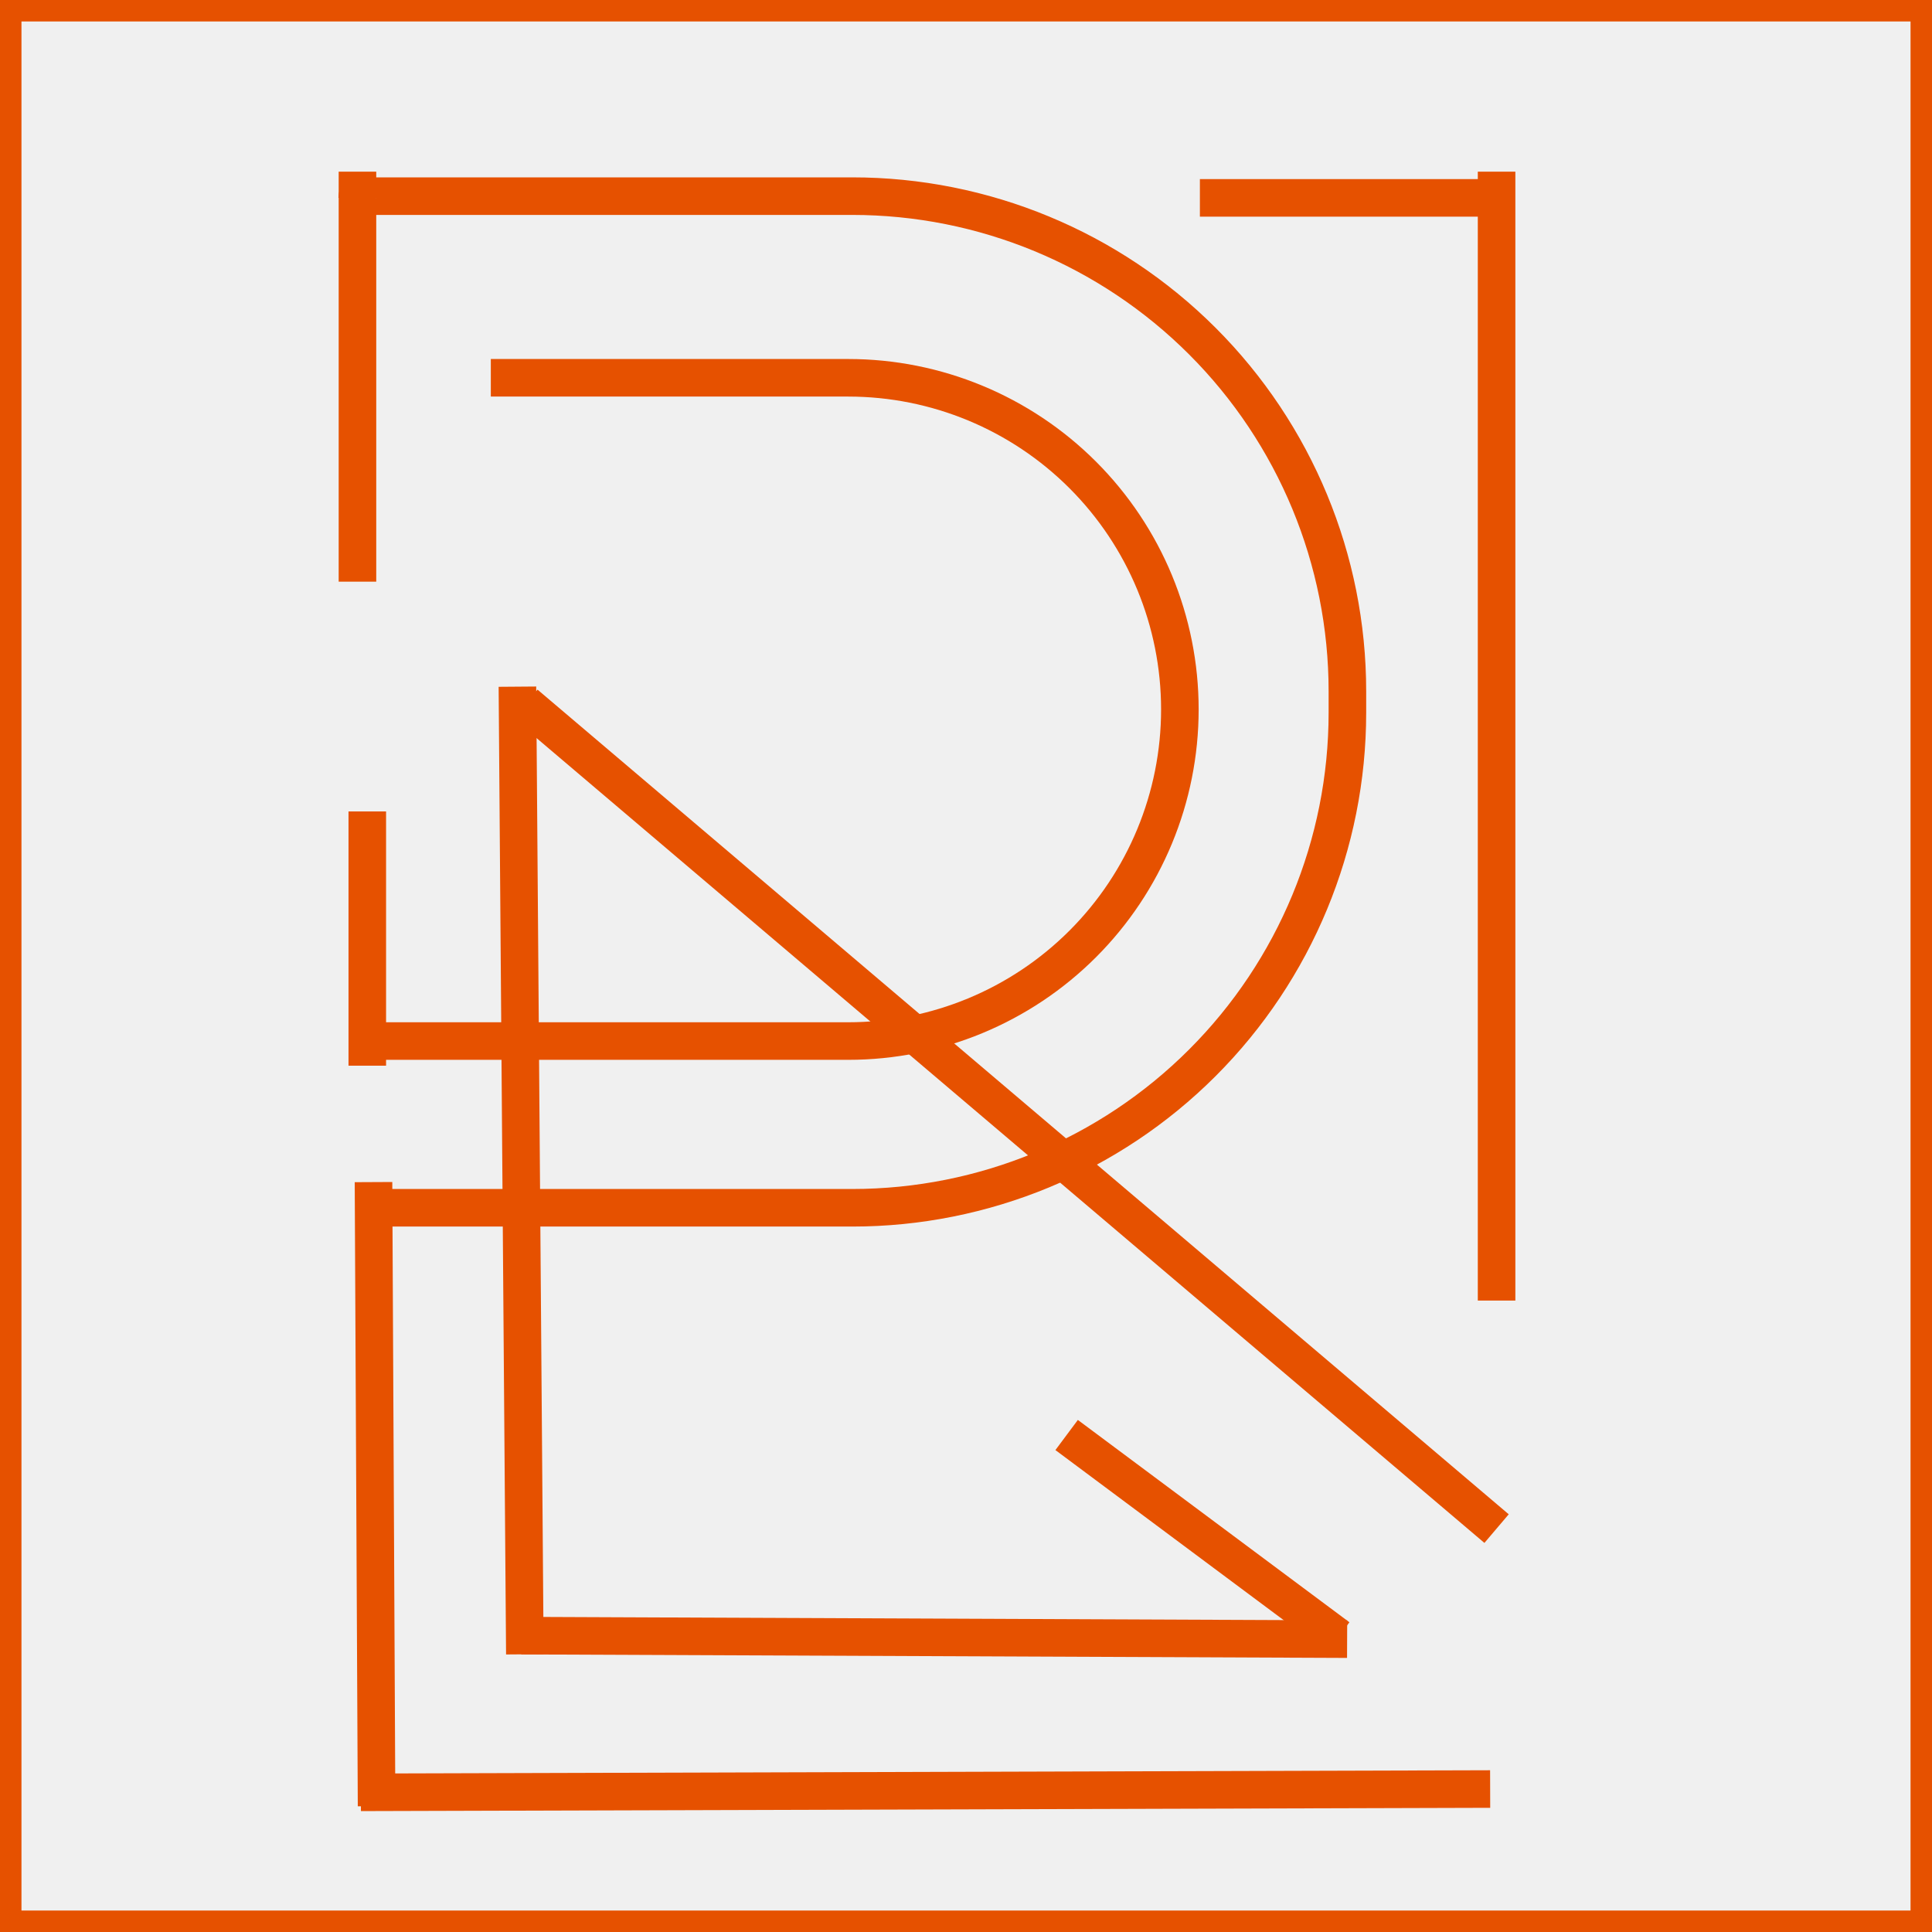
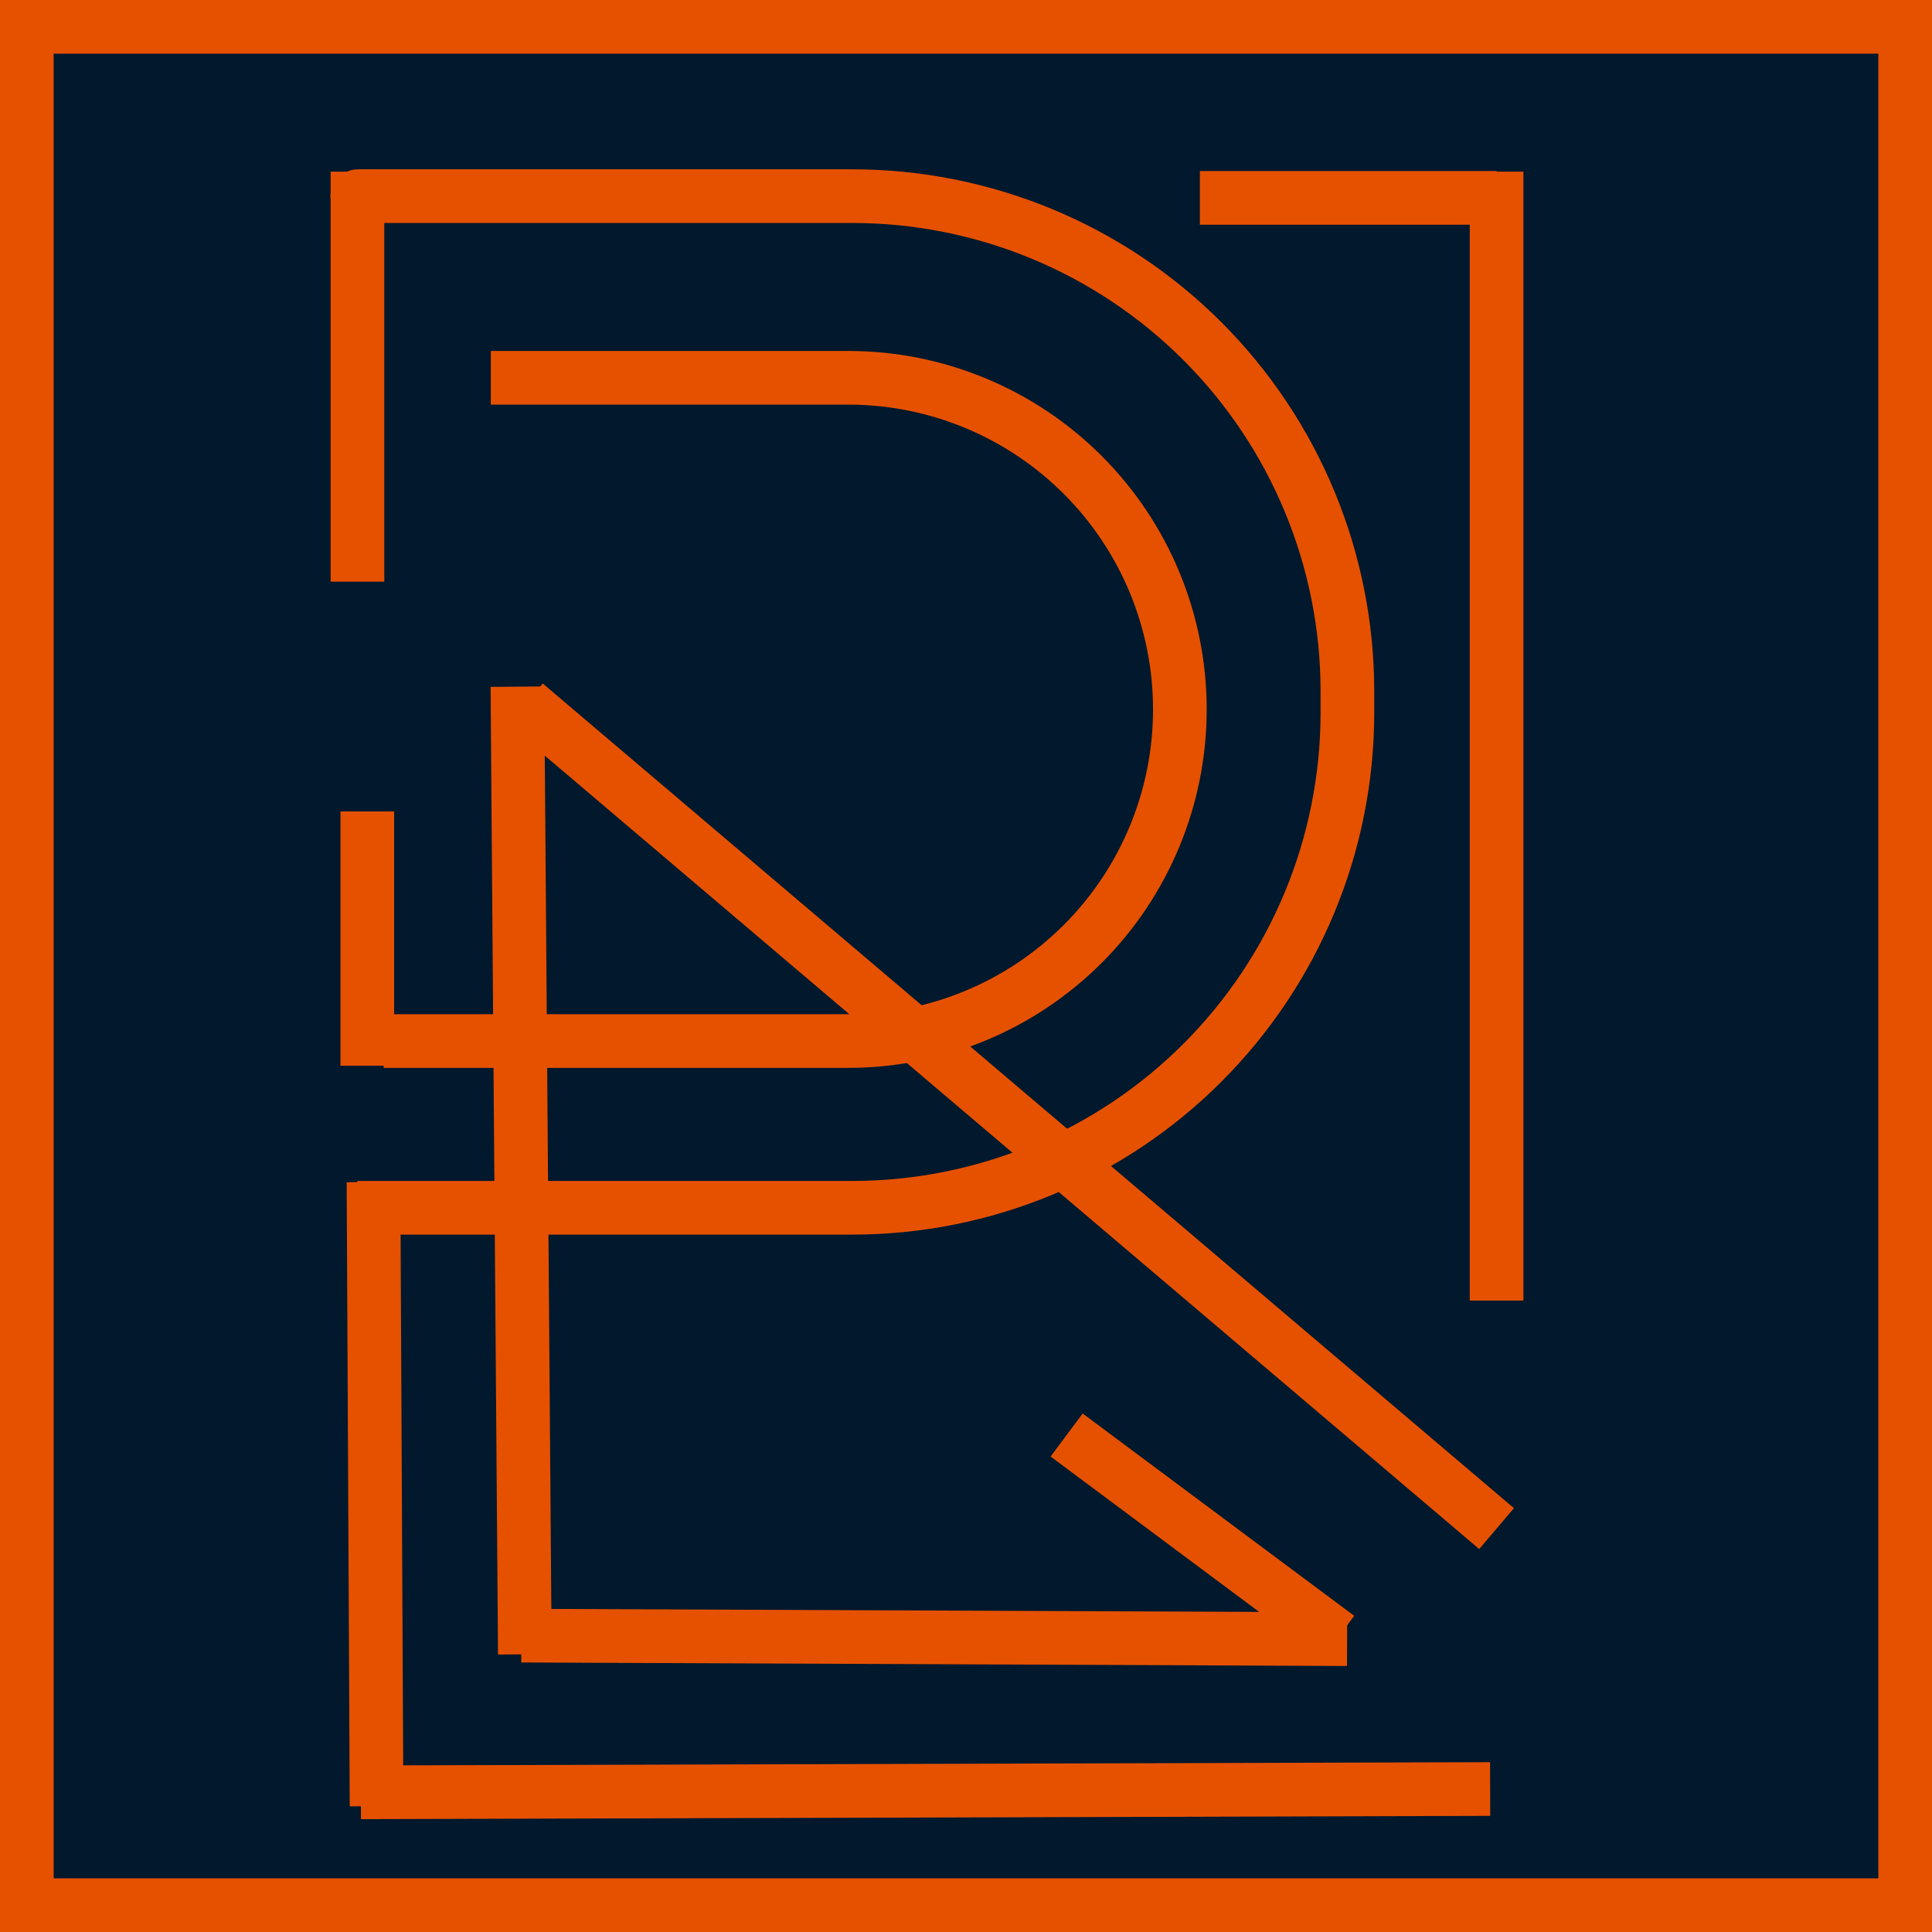
<svg xmlns="http://www.w3.org/2000/svg" width="1080" zoomAndPan="magnify" viewBox="0 0 810 810" height="1080" preserveAspectRatio="xMidYMid meet" version="1.0">
  <defs>
-     <clipPath id="b246cc84d7">
+     <clipPath id="a32ddee1bf">
      <path d="M 0.898 0.898 L 809.102 0.898 L 809.102 809.102 L 0.898 809.102 Z M 0.898 0.898 " clip-rule="nonzero" />
    </clipPath>
  </defs>
-   <path stroke-linecap="butt" transform="matrix(0, 0.75, -0.75, 0, 157.7413, 71.97481)" fill="none" stroke-linejoin="miter" d="M 0.002 10.499 L 229.195 10.499 " stroke="#e65100" stroke-width="21" stroke-opacity="1" stroke-miterlimit="4" />
-   <g clip-path="url(#b246cc84d7)">
+   <rect x="-81" width="972" fill="#ffffff" y="-81" height="972" fill-opacity="1" />
+   <rect x="-81" width="972" fill="#01182d" y="-81" height="972" fill-opacity="1" />
+   <path stroke-linecap="butt" transform="matrix(0, 0.75, -0.75, 0, 161.1163, 71.97481)" fill="none" stroke-linejoin="miter" d="M 0.002 14.999 L 229.195 14.999 " stroke="#e65100" stroke-width="30" stroke-opacity="1" stroke-miterlimit="4" />
+   <path stroke-linecap="butt" transform="matrix(-0.00368387, -0.749991, 0.749991, -0.00368387, 146.6278, 757.3168)" fill="none" stroke-linejoin="miter" d="M -0 15.002 L 348.889 15.002 " stroke="#e65100" stroke-width="30" stroke-opacity="1" stroke-miterlimit="4" />
+   <path stroke-linecap="butt" transform="matrix(0, -0.75, 0.75, 0, 142.7389, 446.7897)" fill="none" stroke-linejoin="miter" d="M 0.001 14.999 L 142.11 14.999 " stroke="#e65100" stroke-width="30" stroke-opacity="1" stroke-miterlimit="4" />
+   <path stroke-linecap="butt" transform="matrix(0, -0.75, 0.75, 0, 616.1986, 545.2612)" fill="none" stroke-linejoin="miter" d="M -0.001 15.001 L 631.057 15.001 " stroke="#e65100" stroke-width="30" stroke-opacity="1" stroke-miterlimit="4" />
+   <path stroke-linecap="butt" transform="matrix(-0.571703, -0.485444, 0.485444, -0.571703, 620.1642, 649.451)" fill="none" stroke-linejoin="miter" d="M 0.001 15 L 712.215 14.998 " stroke="#e65100" stroke-width="30" stroke-opacity="1" stroke-miterlimit="4" />
+   <path stroke-linecap="butt" transform="matrix(-0.00576317, -0.749978, 0.749978, -0.00576317, 208.7974, 693.6701)" fill="none" stroke-linejoin="miter" d="M 0.002 15 L 540.945 15 " stroke="#e65100" stroke-width="30" stroke-opacity="1" stroke-miterlimit="4" />
+   <path stroke-linecap="butt" transform="matrix(-0.749993, -0.00318659, 0.00318659, -0.749993, 564.7431, 698.4692)" fill="none" stroke-linejoin="miter" d="M 0.002 15.001 L 461.621 14.998 " stroke="#e65100" stroke-width="30" stroke-opacity="1" stroke-miterlimit="4" />
+   <path stroke-linecap="butt" transform="matrix(0.601423, 0.448096, -0.448096, 0.601423, 453.9131, 592.6121)" fill="none" stroke-linejoin="miter" d="M -0.001 14.999 L 189.304 15.001 " stroke="#e65100" stroke-width="30" stroke-opacity="1" stroke-miterlimit="4" />
+   <path stroke-linecap="butt" transform="matrix(0.75, 0, 0, 0.75, 138.5244, 70.98599)" fill="none" stroke-linejoin="miter" d="M 14.999 15.967 L 14.999 15.482 C 14.999 15.352 15.051 15.232 15.139 15.144 C 15.233 15.05 15.353 14.998 15.483 14.998 L 291.749 14.998 C 365.15 14.998 435.54 44.159 487.441 96.06 C 539.342 147.961 568.504 218.352 568.504 291.753 L 568.504 303.758 C 568.504 377.159 539.342 447.55 487.441 499.451 C 435.54 551.352 365.15 580.508 291.749 580.508 L 14.999 580.508 " stroke="#e65100" stroke-width="30" stroke-opacity="1" stroke-miterlimit="4" />
+   <path stroke-linecap="butt" transform="matrix(0.75, 0, 0, 0.75, 503.057, 71.70933)" fill="none" stroke-linejoin="miter" d="M 0.002 15.002 L 165.862 15.002 " stroke="#e65100" stroke-width="30" stroke-opacity="1" stroke-miterlimit="4" />
+   <path stroke-linecap="butt" transform="matrix(0.75, 0, 0, 0.75, 160.8565, 147.1405)" fill="none" stroke-linejoin="miter" d="M 59.894 15 L 259.697 15 C 308.858 15 356.014 34.531 390.78 69.297 C 425.546 104.063 445.077 151.214 445.077 200.38 C 445.077 249.547 425.546 296.703 390.78 331.469 C 356.014 366.235 308.858 385.766 259.697 385.766 L -0.001 385.766 " stroke="#e65100" stroke-width="30" stroke-opacity="1" stroke-miterlimit="4" />
+   <path stroke-linecap="butt" transform="matrix(-0.749997, 0.00218492, -0.00218492, -0.749997, 624.7872, 761.3095)" fill="none" stroke-linejoin="miter" d="M 0.001 15.001 L 631.279 15.002 " stroke="#e65100" stroke-width="30" stroke-opacity="1" stroke-miterlimit="4" />
+   <g clip-path="url(#a32ddee1bf)">
    <path fill="#ffffff" d="M 810 810 L 0 810 L 0 0 L 810 0 Z M 5.148 804.848 L 804.848 804.848 L 804.848 5.148 L 5.148 5.148 Z M 5.148 804.848 " fill-opacity="1" fill-rule="nonzero" />
  </g>
-   <path stroke-linecap="butt" transform="matrix(0.75, 0, 0, 0.75, 0.0000035, 0.00002)" fill="none" stroke-linejoin="miter" d="M -0 -0 L -0 1080 L 1080 1080 L 1080 -0 L -0 -0 " stroke="#e65100" stroke-width="24" stroke-opacity="1" stroke-miterlimit="4" />
-   <path stroke-linecap="butt" transform="matrix(-0.00368387, -0.749991, 0.749991, -0.00368387, 150.0027, 757.3002)" fill="none" stroke-linejoin="miter" d="M -0 10.502 L 348.889 10.502 " stroke="#e65100" stroke-width="21" stroke-opacity="1" stroke-miterlimit="4" />
-   <path stroke-linecap="butt" transform="matrix(0, -0.75, 0.75, 0, 146.1139, 446.7897)" fill="none" stroke-linejoin="miter" d="M 0.001 10.499 L 142.11 10.499 " stroke="#e65100" stroke-width="21" stroke-opacity="1" stroke-miterlimit="4" />
-   <path stroke-linecap="butt" transform="matrix(0, -0.75, 0.75, 0, 619.5736, 545.2612)" fill="none" stroke-linejoin="miter" d="M -0.001 10.501 L 631.057 10.501 " stroke="#e65100" stroke-width="21" stroke-opacity="1" stroke-miterlimit="4" />
-   <path stroke-linecap="butt" transform="matrix(-0.571703, -0.485444, 0.485444, -0.571703, 622.3487, 646.8784)" fill="none" stroke-linejoin="miter" d="M 0.001 10.5 L 712.215 10.498 " stroke="#e65100" stroke-width="21" stroke-opacity="1" stroke-miterlimit="4" />
-   <path stroke-linecap="butt" transform="matrix(-0.00576317, -0.749978, 0.749978, -0.00576317, 212.1723, 693.6441)" fill="none" stroke-linejoin="miter" d="M 0.002 10.5 L 540.945 10.5 " stroke="#e65100" stroke-width="21" stroke-opacity="1" stroke-miterlimit="4" />
-   <path stroke-linecap="butt" transform="matrix(-0.749993, -0.00318659, 0.00318659, -0.749993, 564.7574, 695.0942)" fill="none" stroke-linejoin="miter" d="M 0.002 10.501 L 461.621 10.498 " stroke="#e65100" stroke-width="21" stroke-opacity="1" stroke-miterlimit="4" />
-   <path stroke-linecap="butt" transform="matrix(0.601423, 0.448096, -0.448096, 0.601423, 451.8966, 595.3185)" fill="none" stroke-linejoin="miter" d="M -0.001 10.499 L 189.304 10.502 " stroke="#e65100" stroke-width="21" stroke-opacity="1" stroke-miterlimit="4" />
-   <path stroke-linecap="butt" transform="matrix(0.75, 0, 0, 0.75, 141.8994, 74.36099)" fill="none" stroke-linejoin="miter" d="M 10.499 11.467 L 10.499 10.982 C 10.499 10.852 10.551 10.732 10.639 10.644 C 10.733 10.55 10.853 10.498 10.983 10.498 L 287.249 10.498 C 360.65 10.498 431.04 39.659 482.941 91.56 C 534.842 143.461 564.004 213.852 564.004 287.253 L 564.004 299.258 C 564.004 372.659 534.842 443.05 482.941 494.951 C 431.04 546.852 360.65 576.008 287.249 576.008 L 10.499 576.008 " stroke="#e65100" stroke-width="21" stroke-opacity="1" stroke-miterlimit="4" />
-   <path stroke-linecap="butt" transform="matrix(0.75, 0, 0, 0.75, 503.057, 75.08433)" fill="none" stroke-linejoin="miter" d="M 0.002 10.502 L 165.862 10.502 " stroke="#e65100" stroke-width="21" stroke-opacity="1" stroke-miterlimit="4" />
-   <path stroke-linecap="butt" transform="matrix(0.75, 0, 0, 0.75, 160.8565, 150.5155)" fill="none" stroke-linejoin="miter" d="M 59.894 10.5 L 259.697 10.5 C 308.858 10.5 356.014 30.031 390.78 64.797 C 425.546 99.563 445.077 146.714 445.077 195.88 C 445.077 245.047 425.546 292.203 390.78 326.969 C 356.014 361.735 308.858 381.266 259.697 381.266 L -0.001 381.266 " stroke="#e65100" stroke-width="21" stroke-opacity="1" stroke-miterlimit="4" />
-   <path stroke-linecap="butt" transform="matrix(-0.749997, 0.00218492, -0.00218492, -0.749997, 624.7773, 757.9345)" fill="none" stroke-linejoin="miter" d="M 0.001 10.501 L 631.279 10.502 " stroke="#e65100" stroke-width="21" stroke-opacity="1" stroke-miterlimit="4" />
+   <path stroke-linecap="butt" transform="matrix(0.75, 0, 0, 0.75, 0.0000035, 0.00002)" fill="none" stroke-linejoin="miter" d="M -0 -0 L -0 1080 L 1080 1080 L 1080 -0 L -0 -0 " stroke="#e65100" stroke-width="60" stroke-opacity="1" stroke-miterlimit="4" />
</svg>
